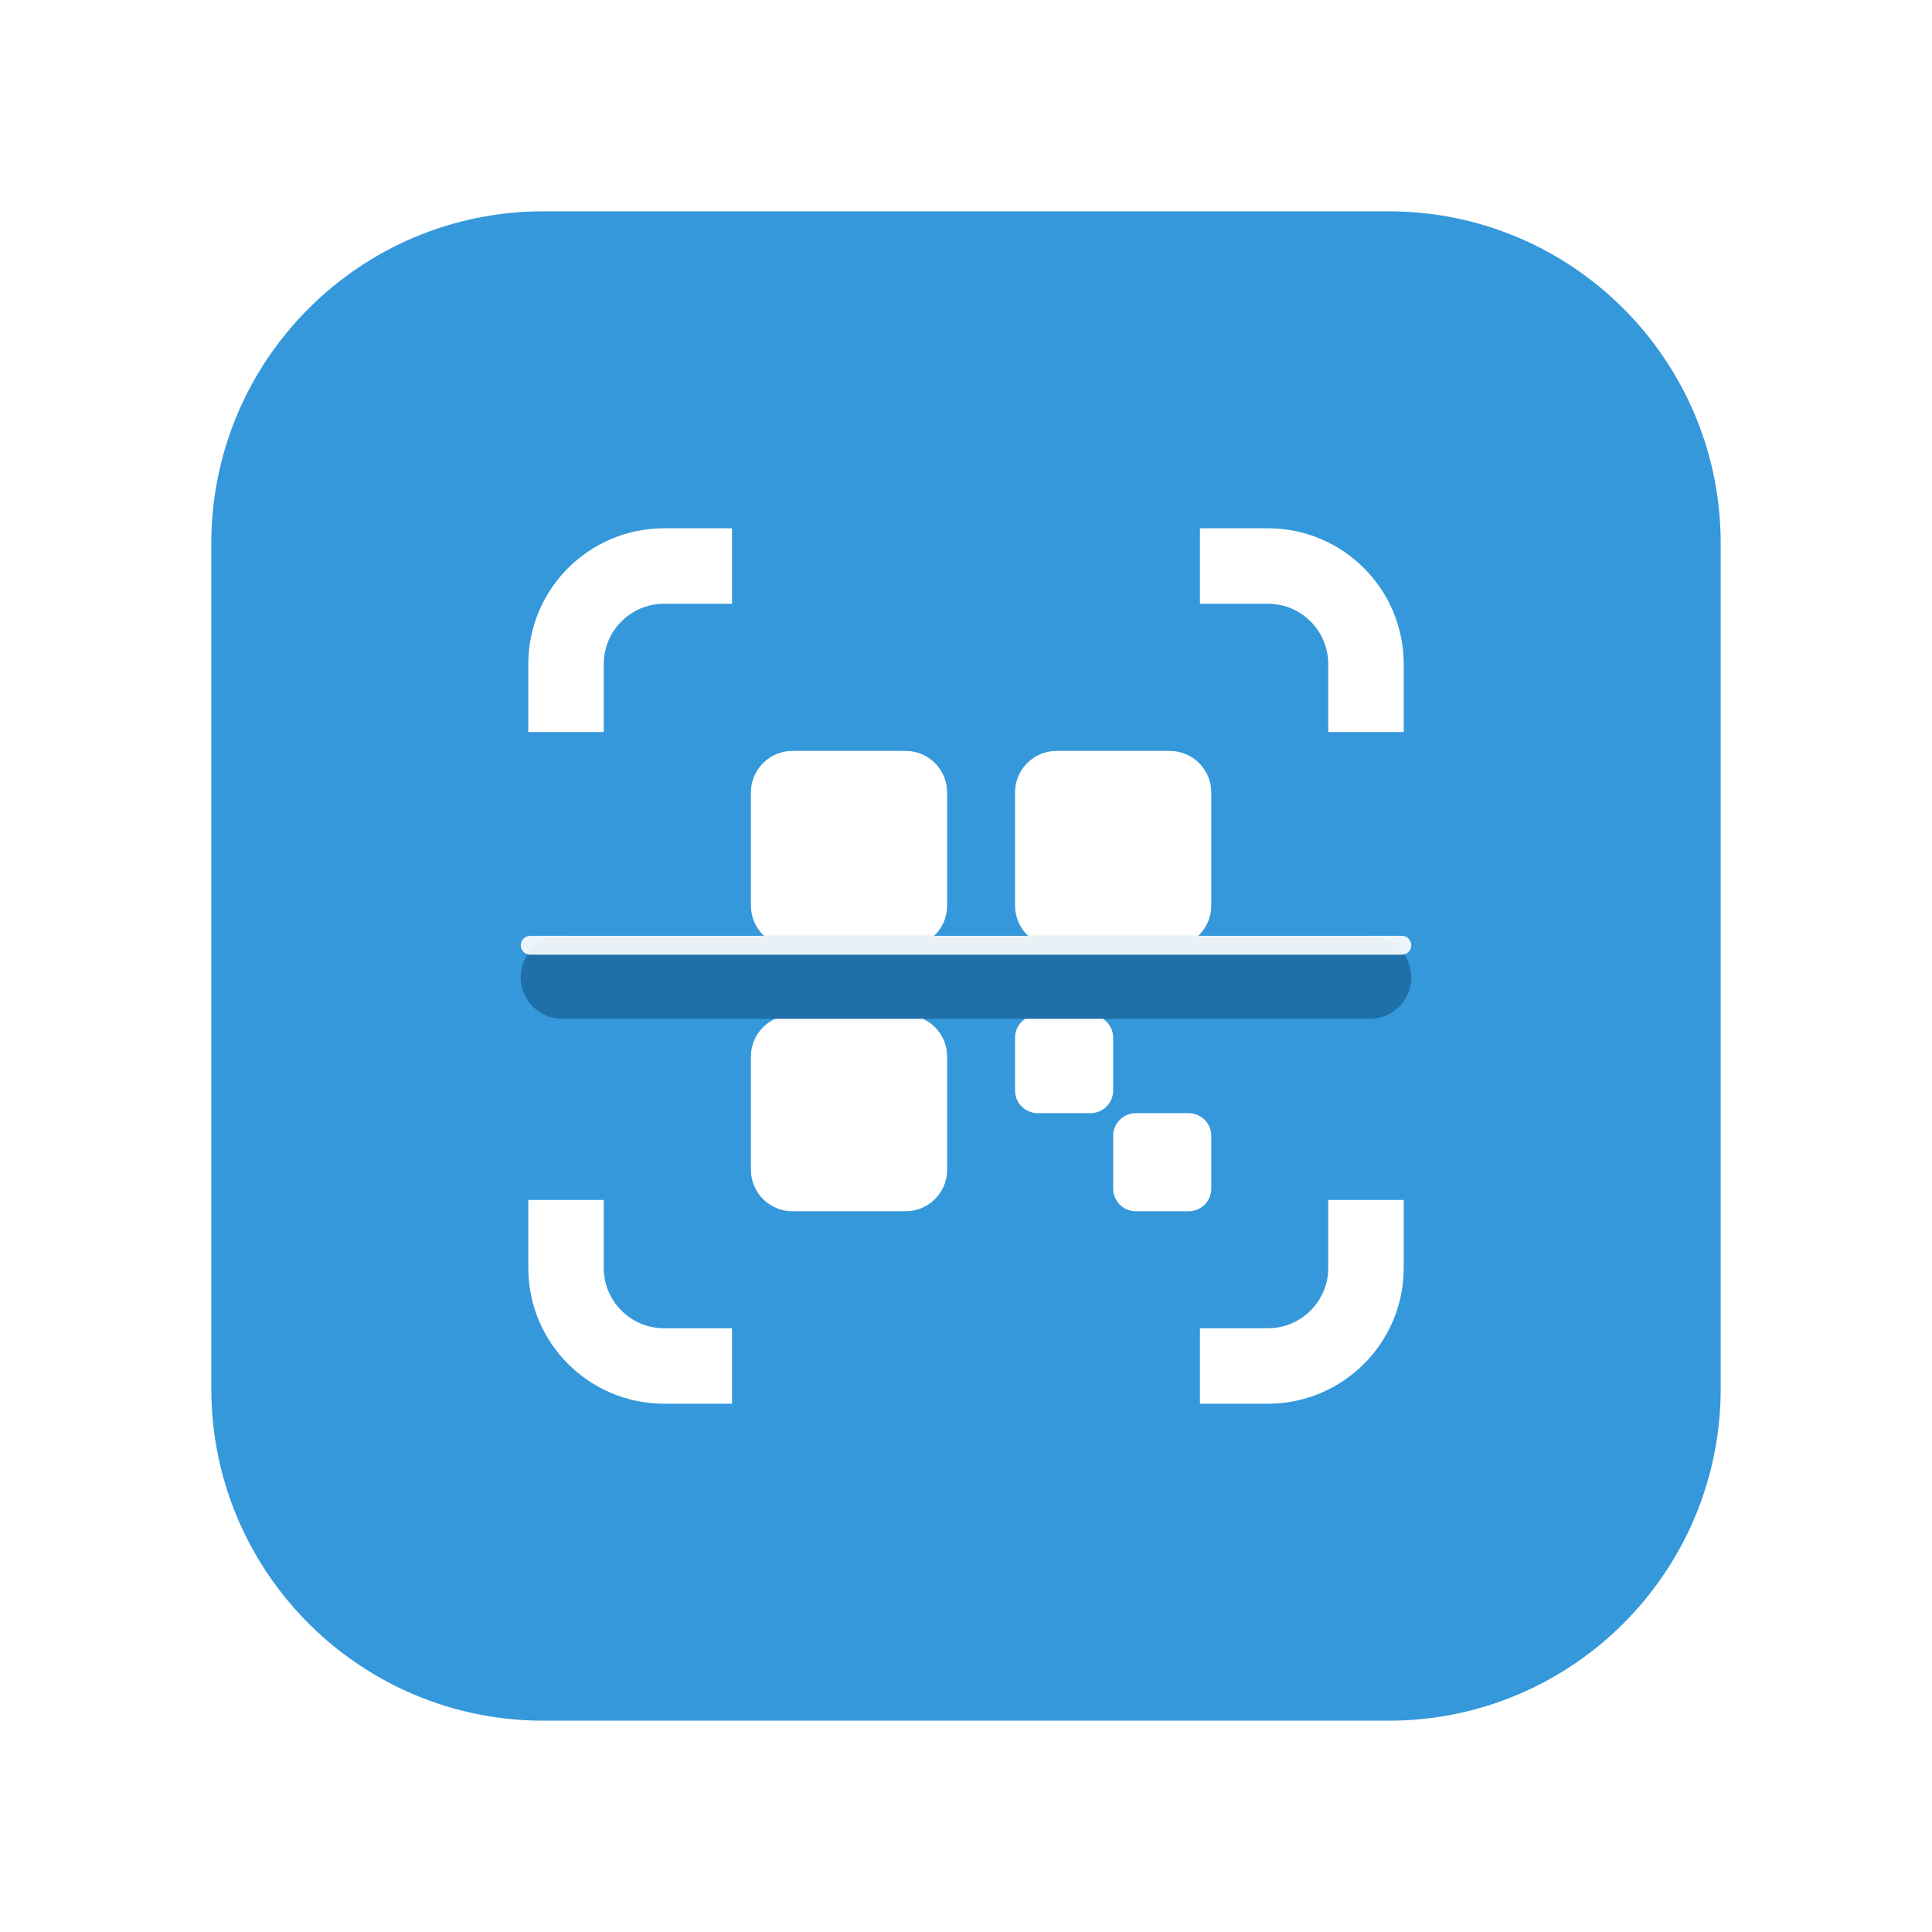
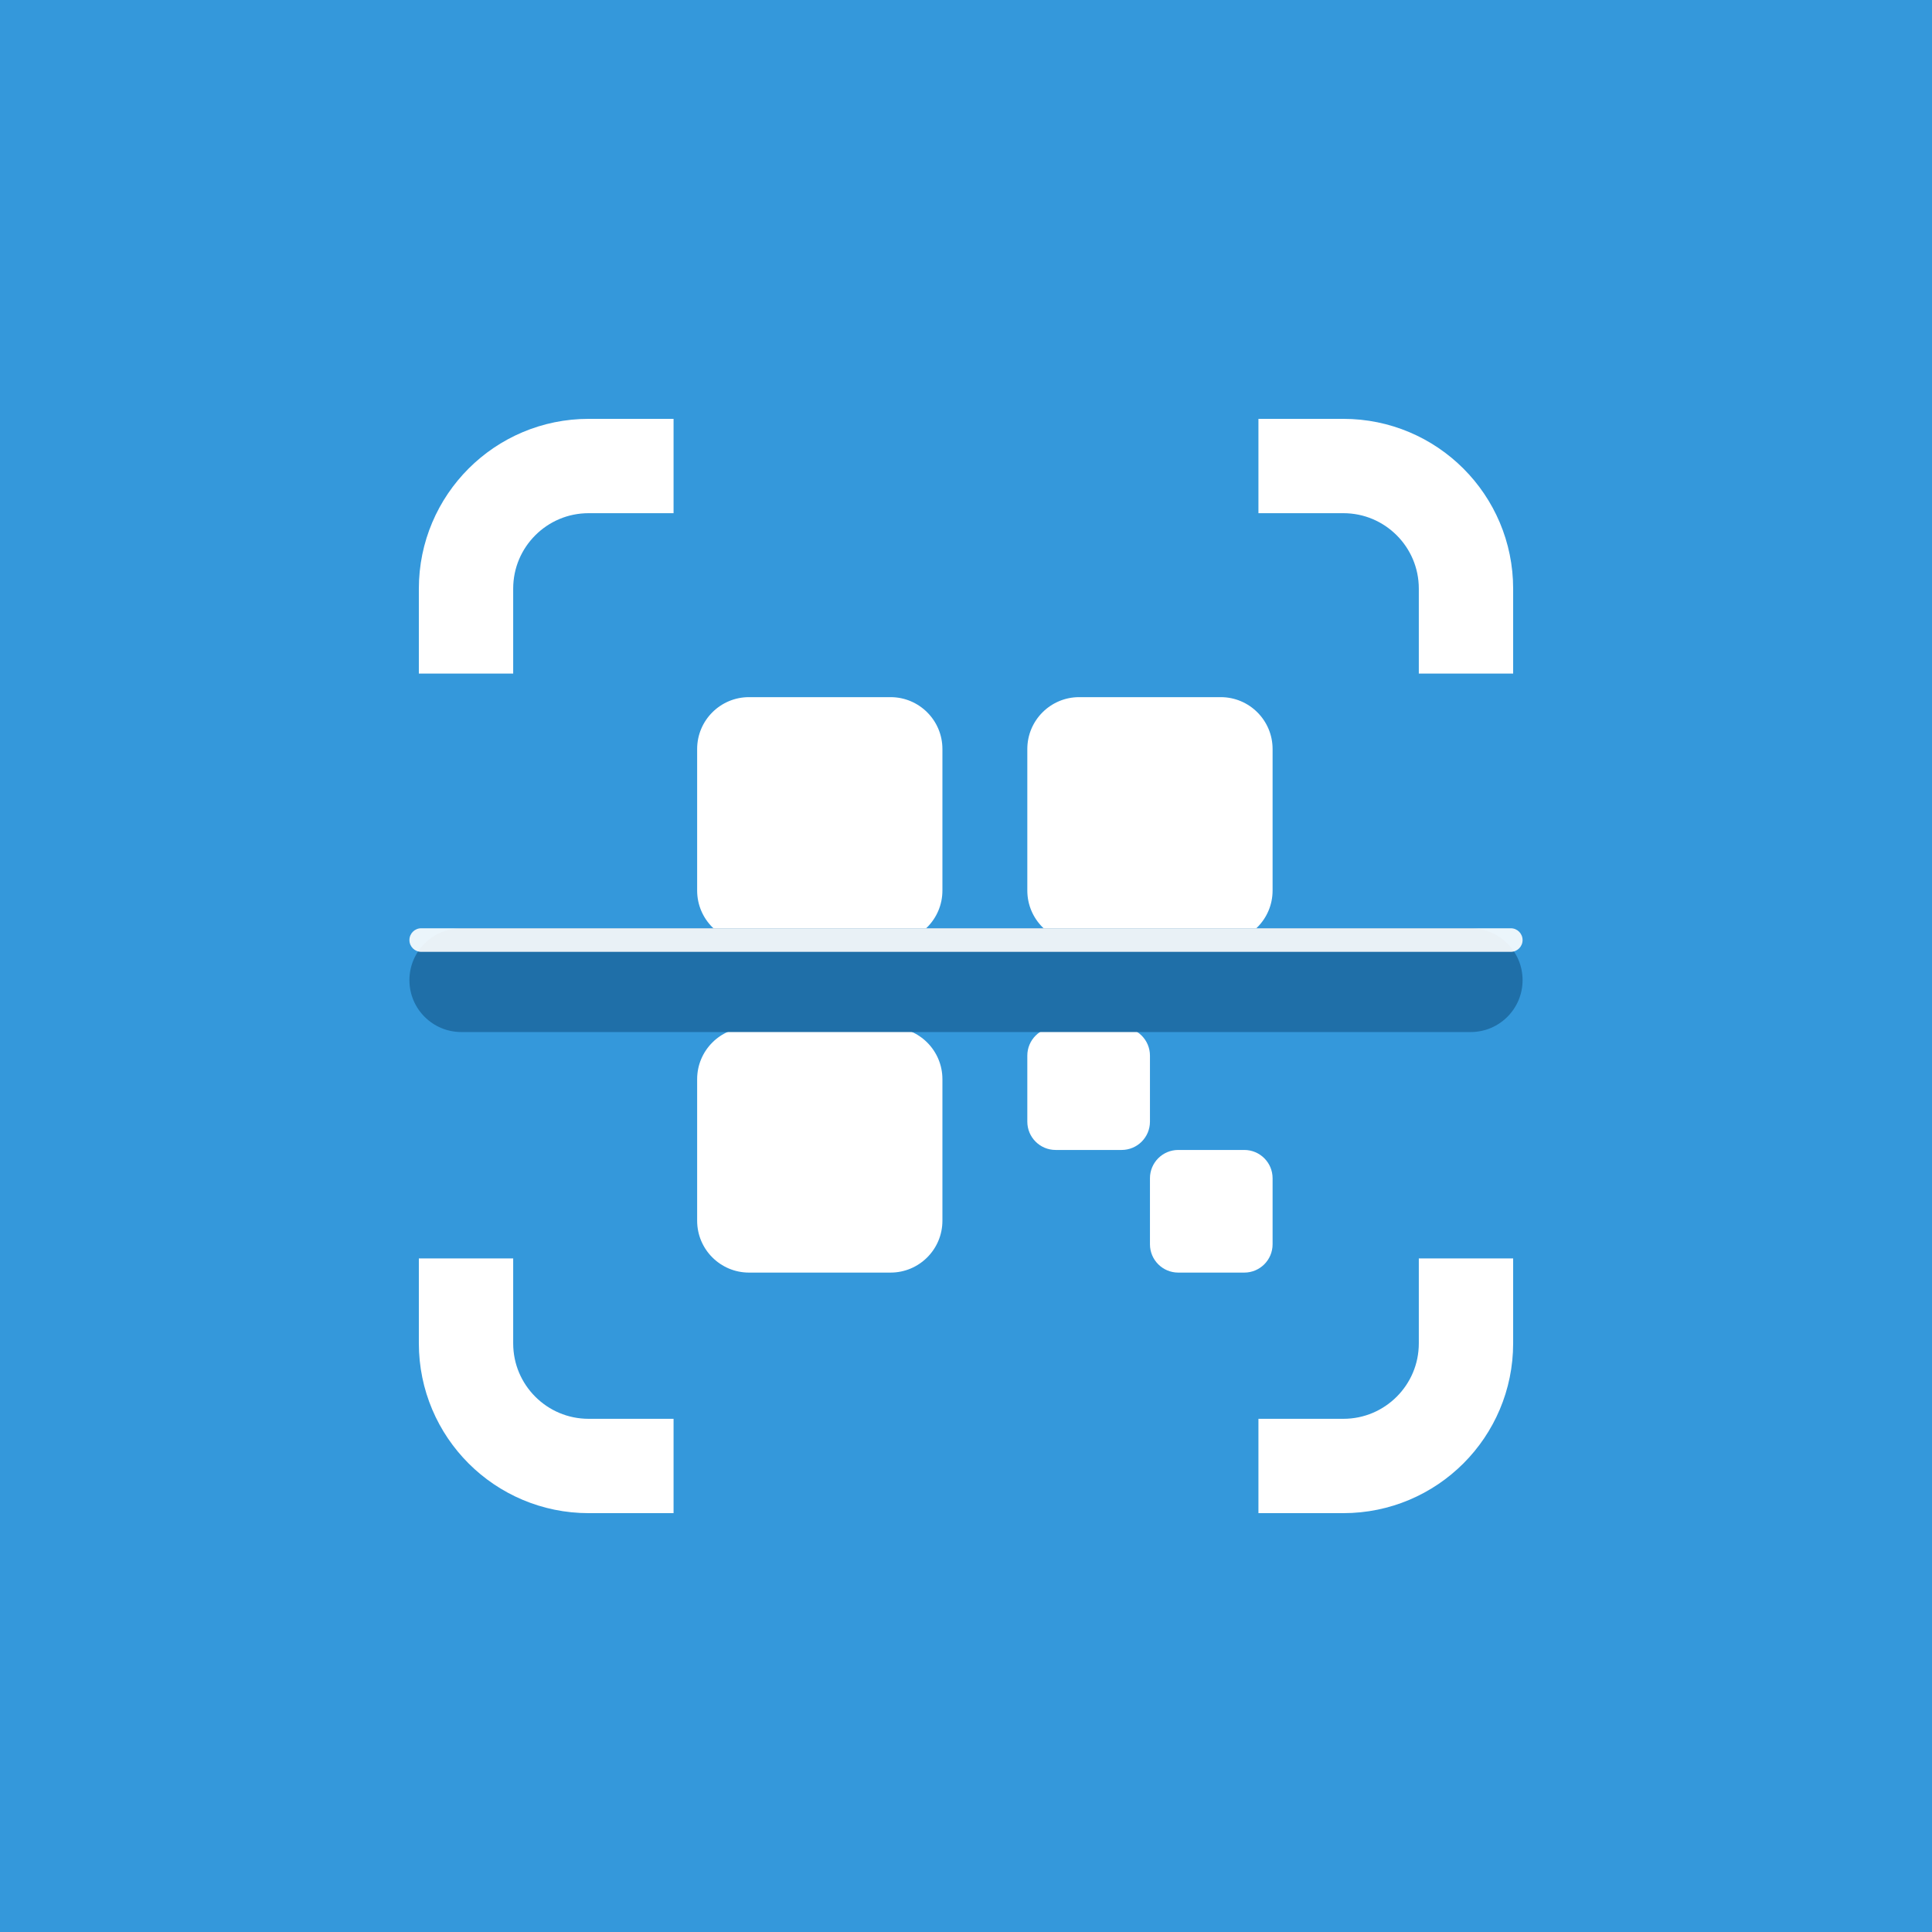
<svg xmlns="http://www.w3.org/2000/svg" viewBox="0 0 512 512" width="512" height="512" role="img" aria-label="Code Scanner">
-   <rect width="512" height="512" fill="#ffffff" />
-   <rect x="56" y="56" width="400" height="400" rx="88" fill="#3498db" />
-   <g fill="none" stroke="#ffffff" stroke-width="20" stroke-linecap="square">
-     <path d="M184 150 H176 A26 26 0 0 0 150 176 V184" />
-     <path d="M328 150 H336 A26 26 0 0 1 362 176 V184" />
-     <path d="M184 362 H176 A26 26 0 0 1 150 336 V328" />
-     <path d="M328 362 H336 A26 26 0 0 0 362 336 V328" />
+   <rect width="512" height="512" fill="#3498db" />
+   <g fill="none" stroke="#ffffff" stroke-width="25" stroke-linecap="square">
+     <path d="M166 123.5 H156 A32.5 32.5 0 0 0 123.5 156 V166" />
+     <path d="M346 123.5 H356 A32.5 32.5 0 0 1 388.5 156 V166" />
+     <path d="M166 388.5 H156 A32.5 32.5 0 0 1 123.5 356 V346" />
+     <path d="M346 388.5 H356 A32.5 32.5 0 0 0 388.5 356 V346" />
  </g>
  <g fill="#ffffff">
-     <rect x="199" y="199" width="52" height="52" rx="11" />
-     <rect x="269" y="199" width="52" height="52" rx="11" />
-     <rect x="199" y="269" width="52" height="52" rx="11" />
-     <rect x="269" y="269" width="26" height="26" rx="6" />
-     <rect x="295" y="295" width="26" height="26" rx="6" />
+     <rect x="184.75" y="184.75" width="65" height="65" rx="13.75" />
+     <rect x="272.25" y="184.75" width="65" height="65" rx="13.75" />
+     <rect x="184.75" y="272.25" width="65" height="65" rx="13.75" />
+     <rect x="272.25" y="272.25" width="32.5" height="32.5" rx="7.5" />
+     <rect x="304.75" y="304.75" width="32.5" height="32.5" rx="7.5" />
  </g>
-   <rect x="138" y="248" width="236" height="22" rx="11" fill="#1f6fa8" />
-   <rect x="138" y="248" width="236" height="5" rx="2.5" fill="#ffffff" opacity="0.9" />
+   <rect x="108.5" y="246" width="295" height="27.5" rx="13.75" fill="#1f6fa8" />
+   <rect x="108.5" y="246" width="295" height="6.25" rx="3.125" fill="#ffffff" opacity="0.9" />
</svg>
